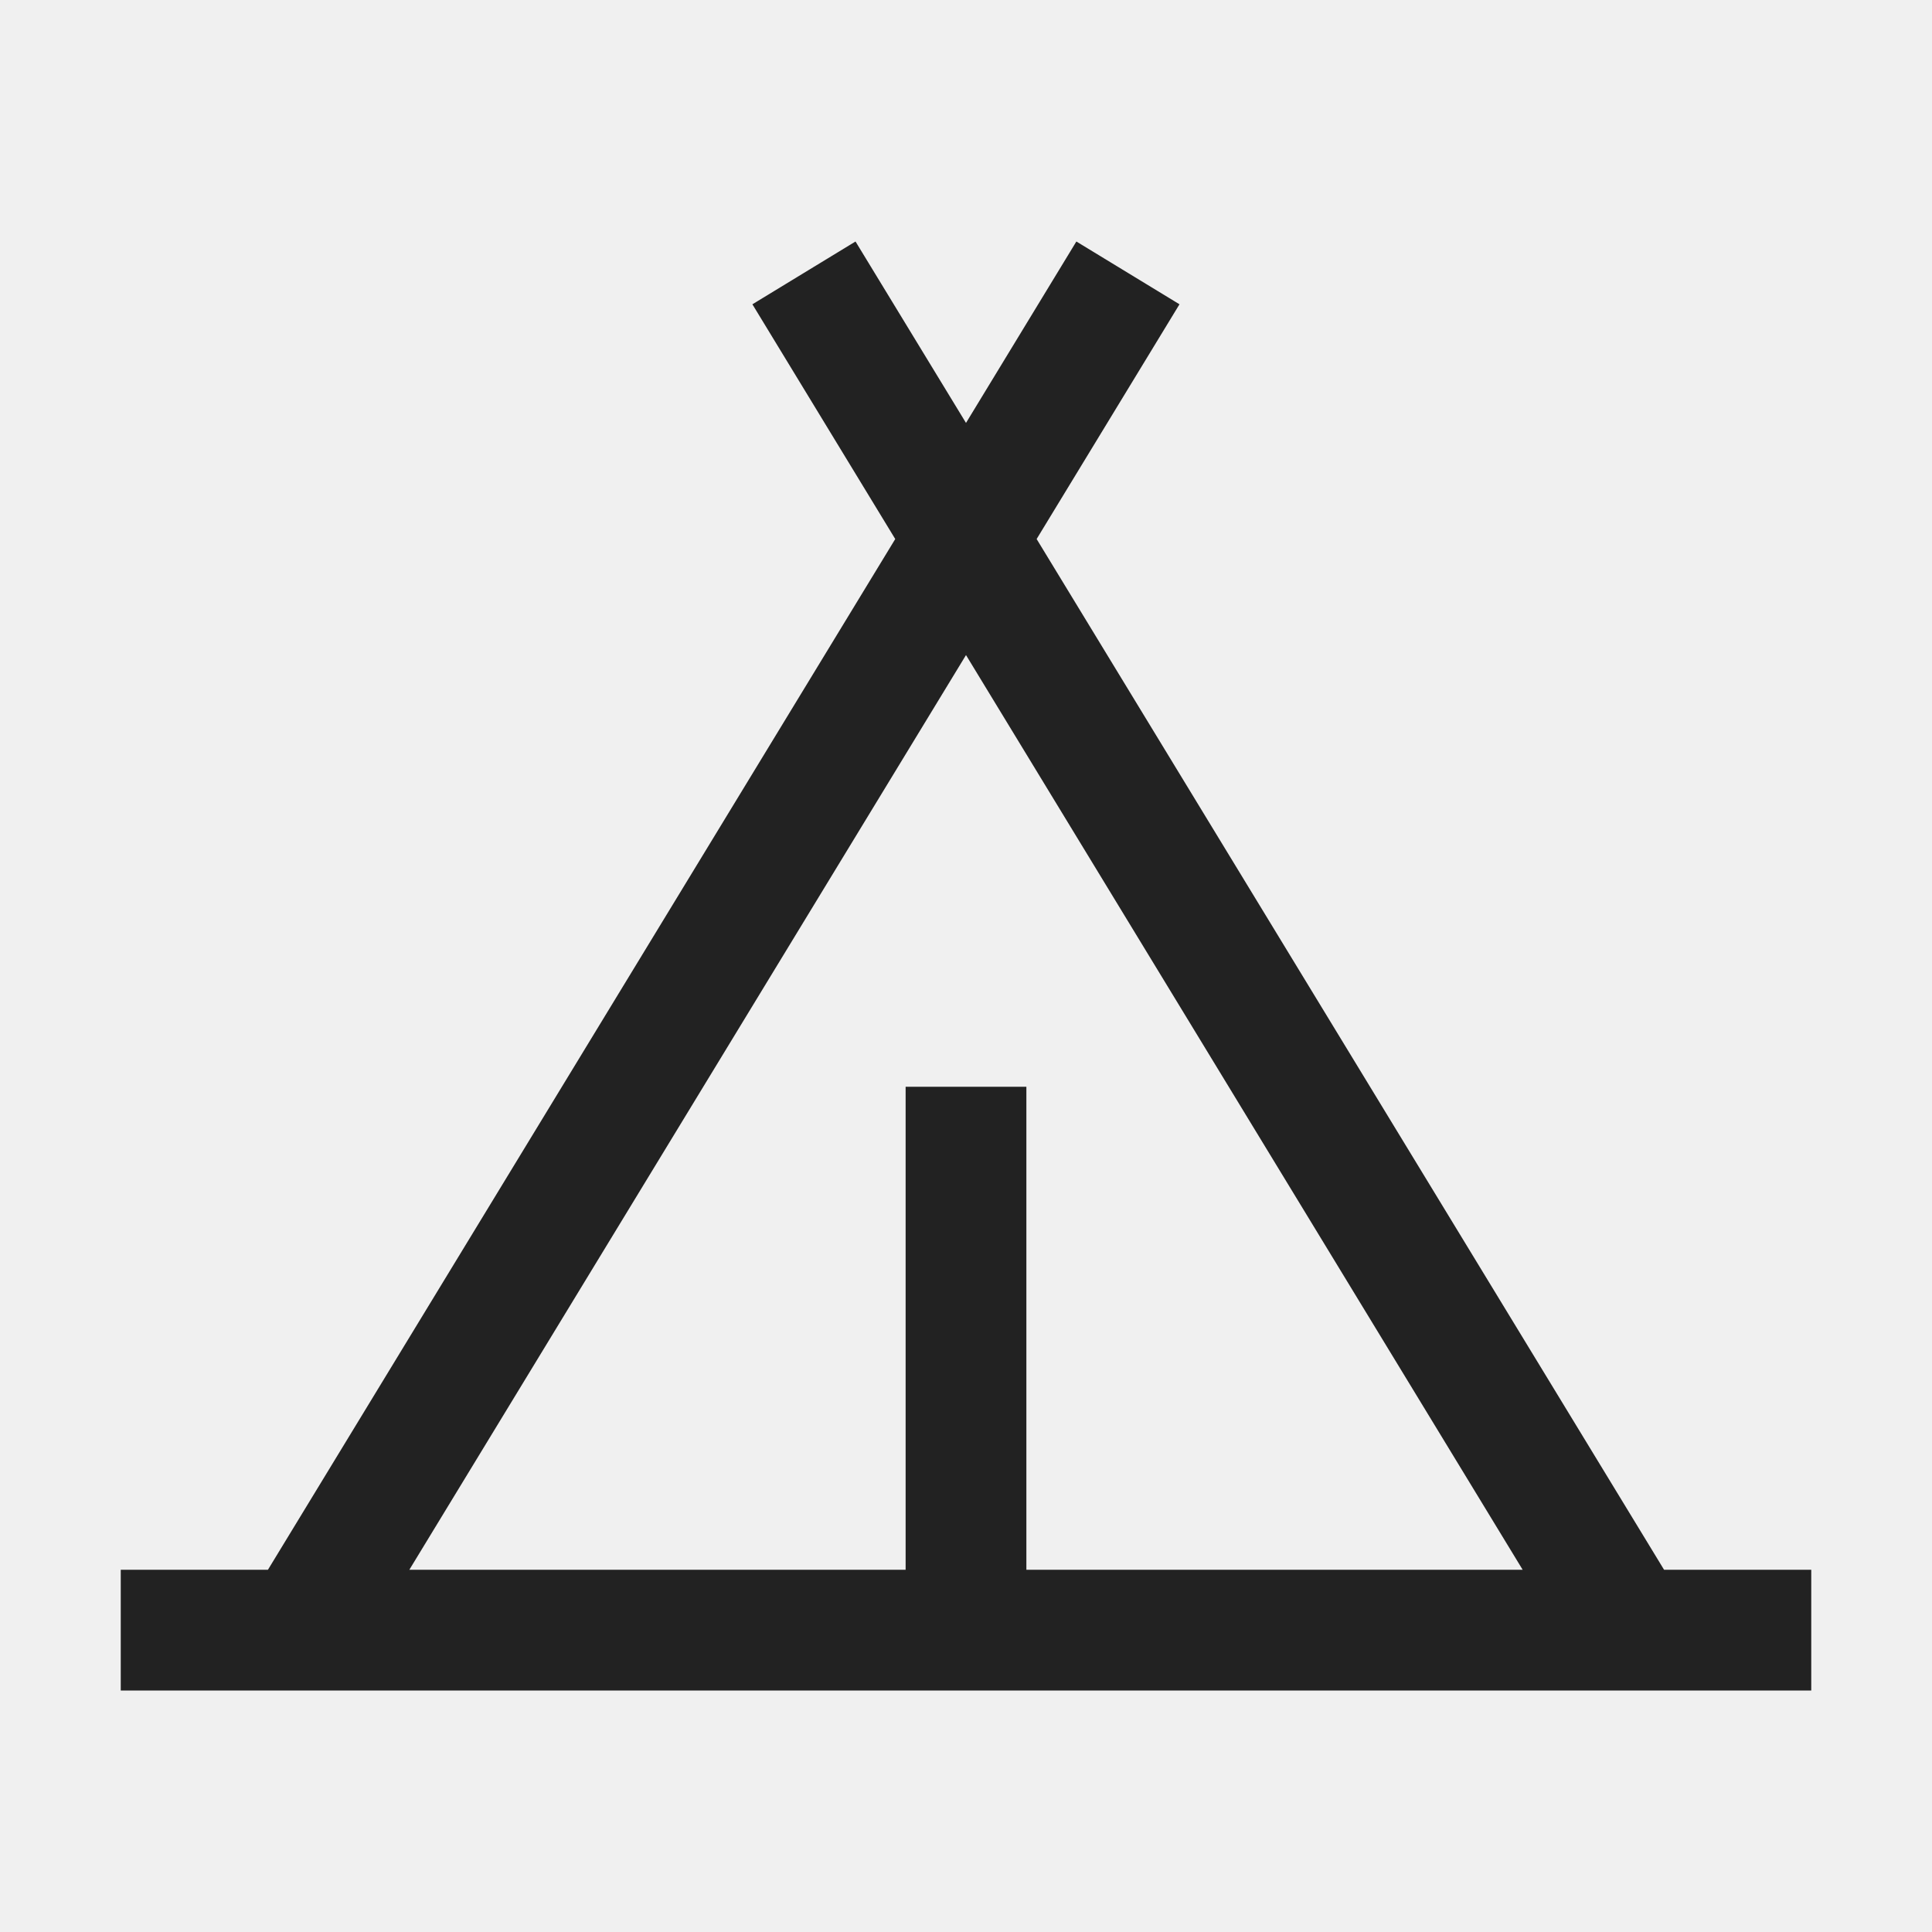
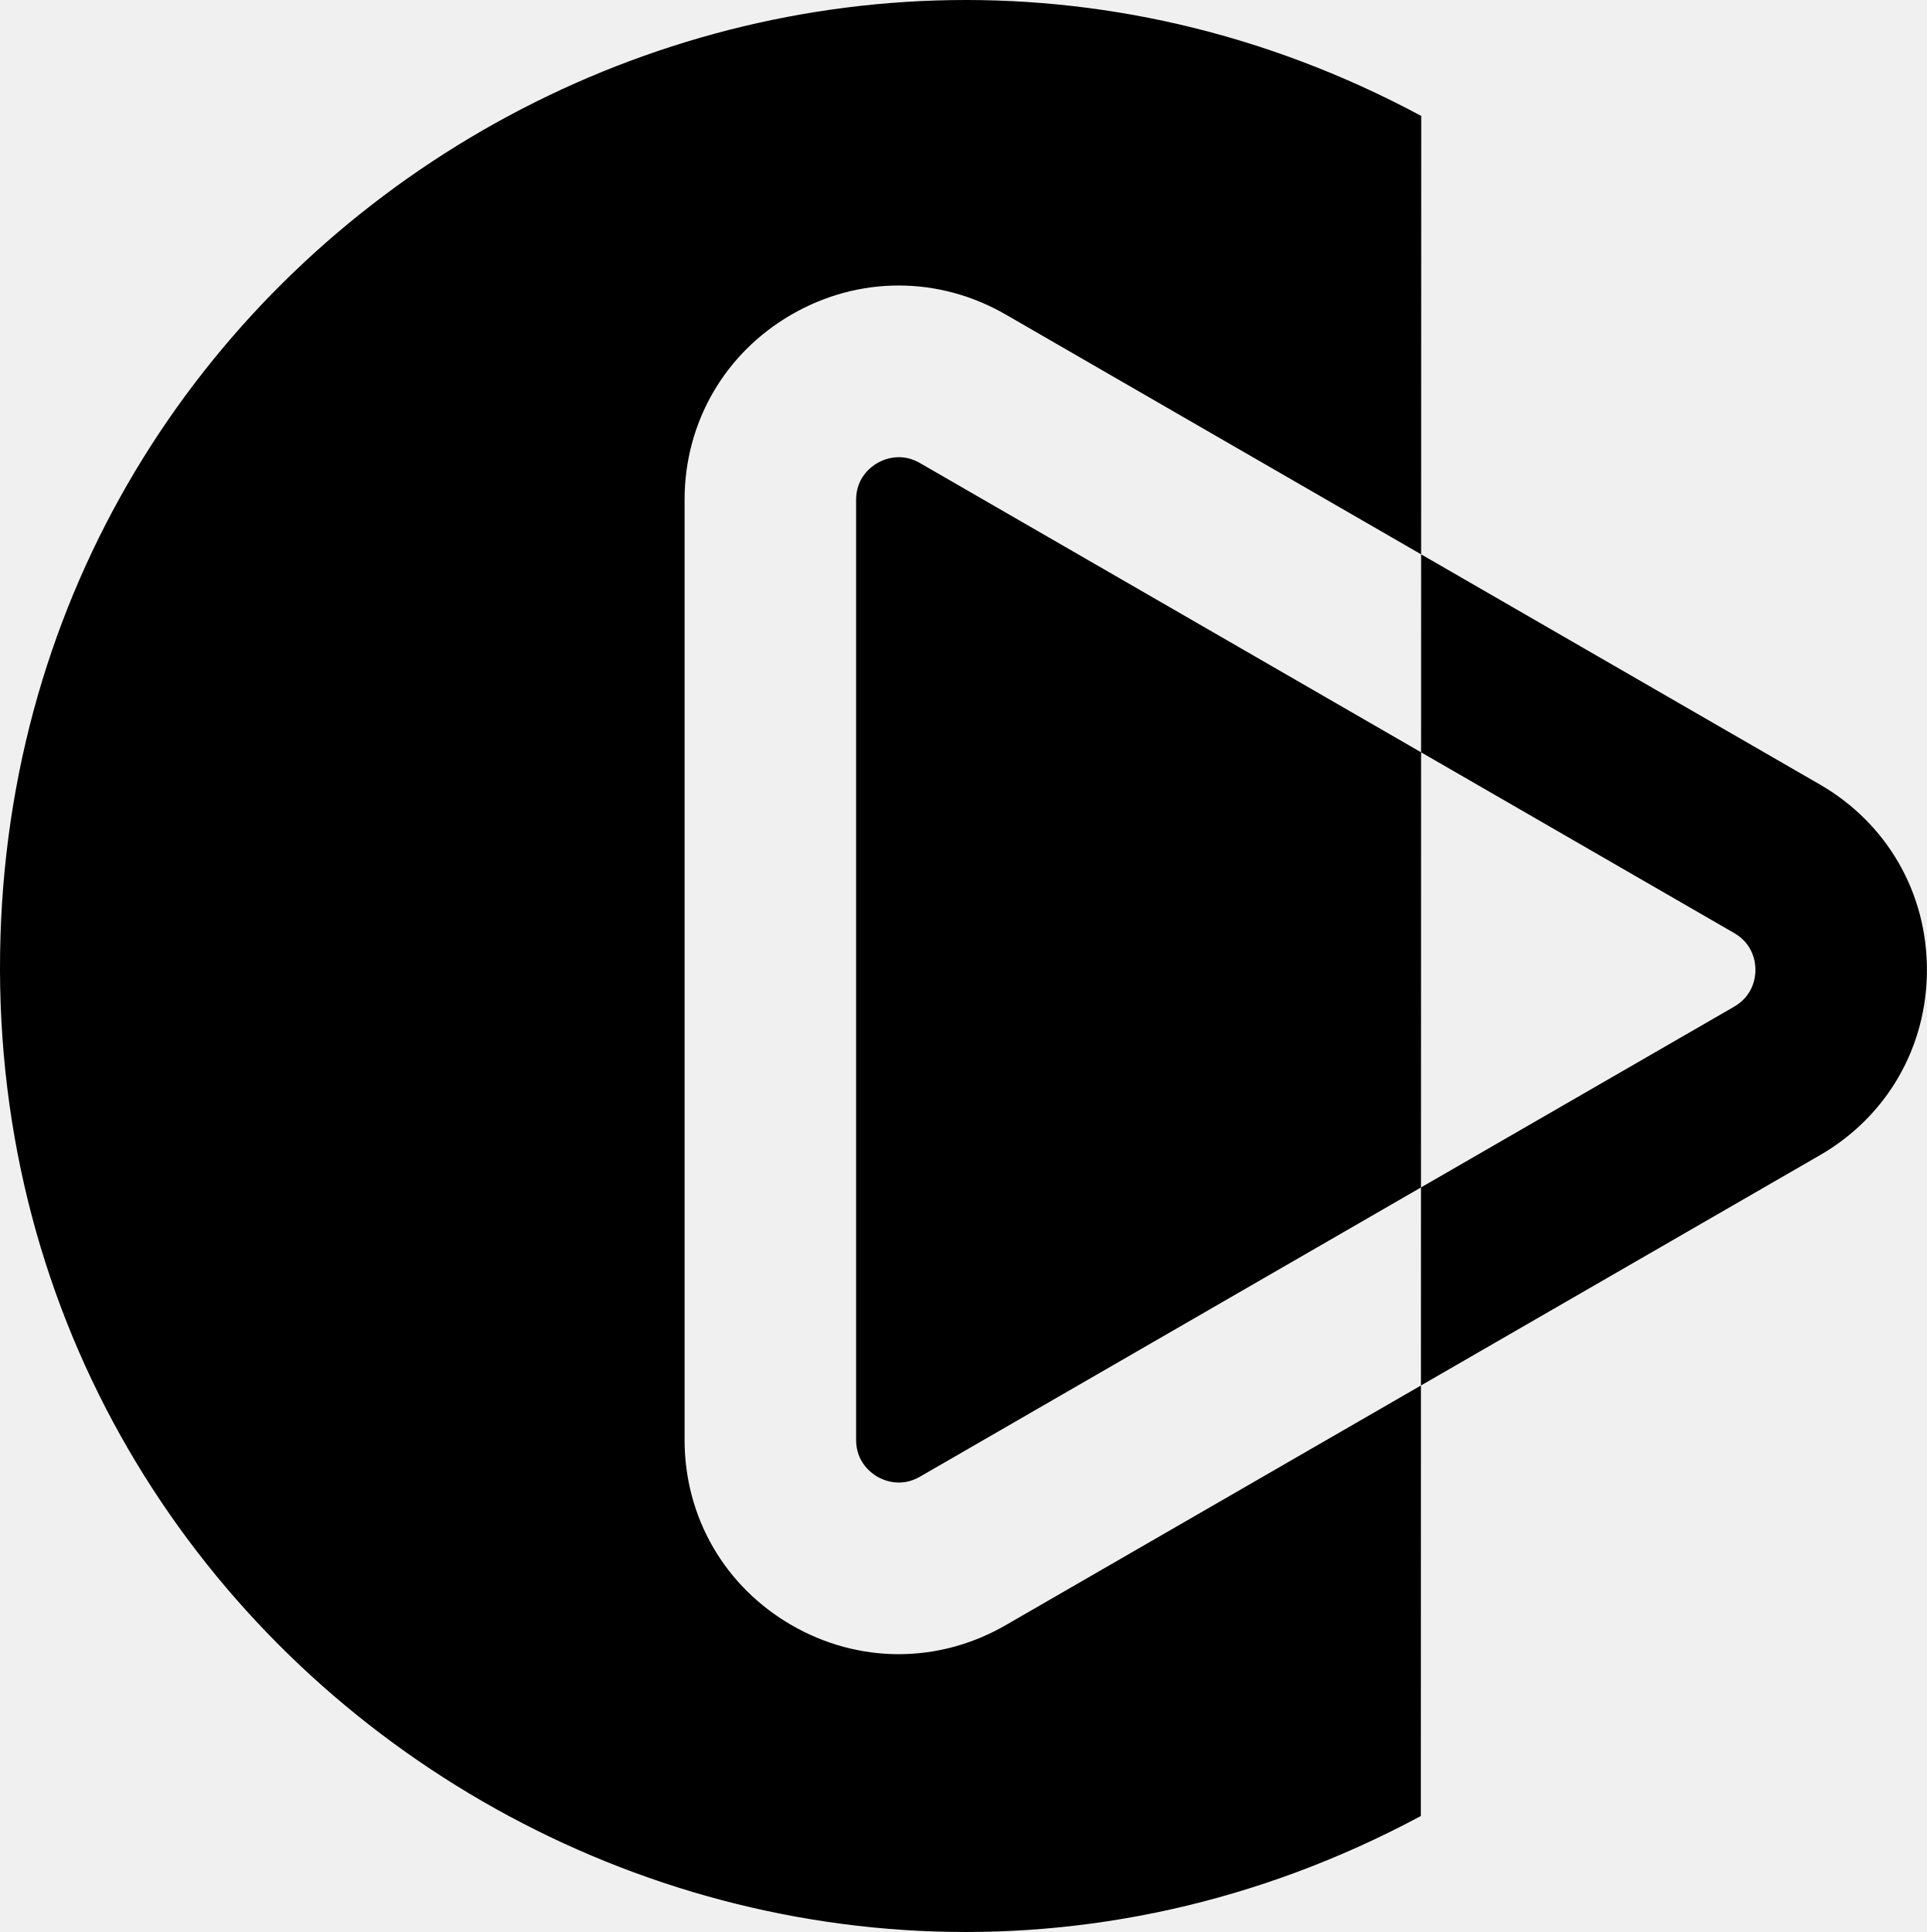
- <svg xmlns="http://www.w3.org/2000/svg" viewBox="0 0 32 32">
-   <style>
-     path { fill: #222; }
-     @media (prefers-color-scheme: dark) {
-       path { fill: #ffffff; }
-     }
-   </style>
-   <path d="M27.562 26L17.17 8.928l2.366-3.888L17.828 4L16 7.005L14.17 4l-1.708 1.04l2.366 3.888L4.438 26H2v2h28v-2zM16 10.85L25.22 26H17v-8h-2v8H6.78z" />
+ <svg xmlns="http://www.w3.org/2000/svg" viewBox="186.845 73.025 152.538 152.972">
+   <path fill="#000000" d="M 330.908 135.14 L 280.372 105.964 L 266.454 97.926 C 261.151 94.865 254.814 94.865 249.512 97.926 C 244.203 100.992 241.037 106.478 241.037 112.604 L 241.037 187.027 C 241.037 193.153 244.203 198.639 249.512 201.704 C 252.164 203.234 255.073 204 257.983 204 C 260.893 204 263.802 203.234 266.454 201.704 L 277.595 195.272 L 292.932 186.418 L 330.91 164.492 C 336.216 161.428 339.383 155.943 339.383 149.816 C 339.383 143.69 336.215 138.205 330.908 135.14 Z M 324.12 152.734 L 283.502 176.183 L 278.091 179.309 L 259.666 189.949 C 258.146 190.825 256.805 190.238 256.299 189.949 C 255.792 189.652 254.615 188.783 254.615 187.028 L 254.615 112.604 C 254.615 110.848 255.792 109.979 256.299 109.687 C 256.607 109.51 257.222 109.225 258 109.225 C 258.502 109.225 259.07 109.342 259.666 109.687 L 279.895 121.364 L 324.12 146.899 C 325.643 147.777 325.809 149.231 325.809 149.816 C 325.807 150.401 325.643 151.854 324.12 152.734 Z M 299.32 216.814 C 247.502 244.599 185.038 205.869 186.885 147.102 C 188.665 90.431 249.394 55.388 299.351 82.204" style="" />
</svg>
